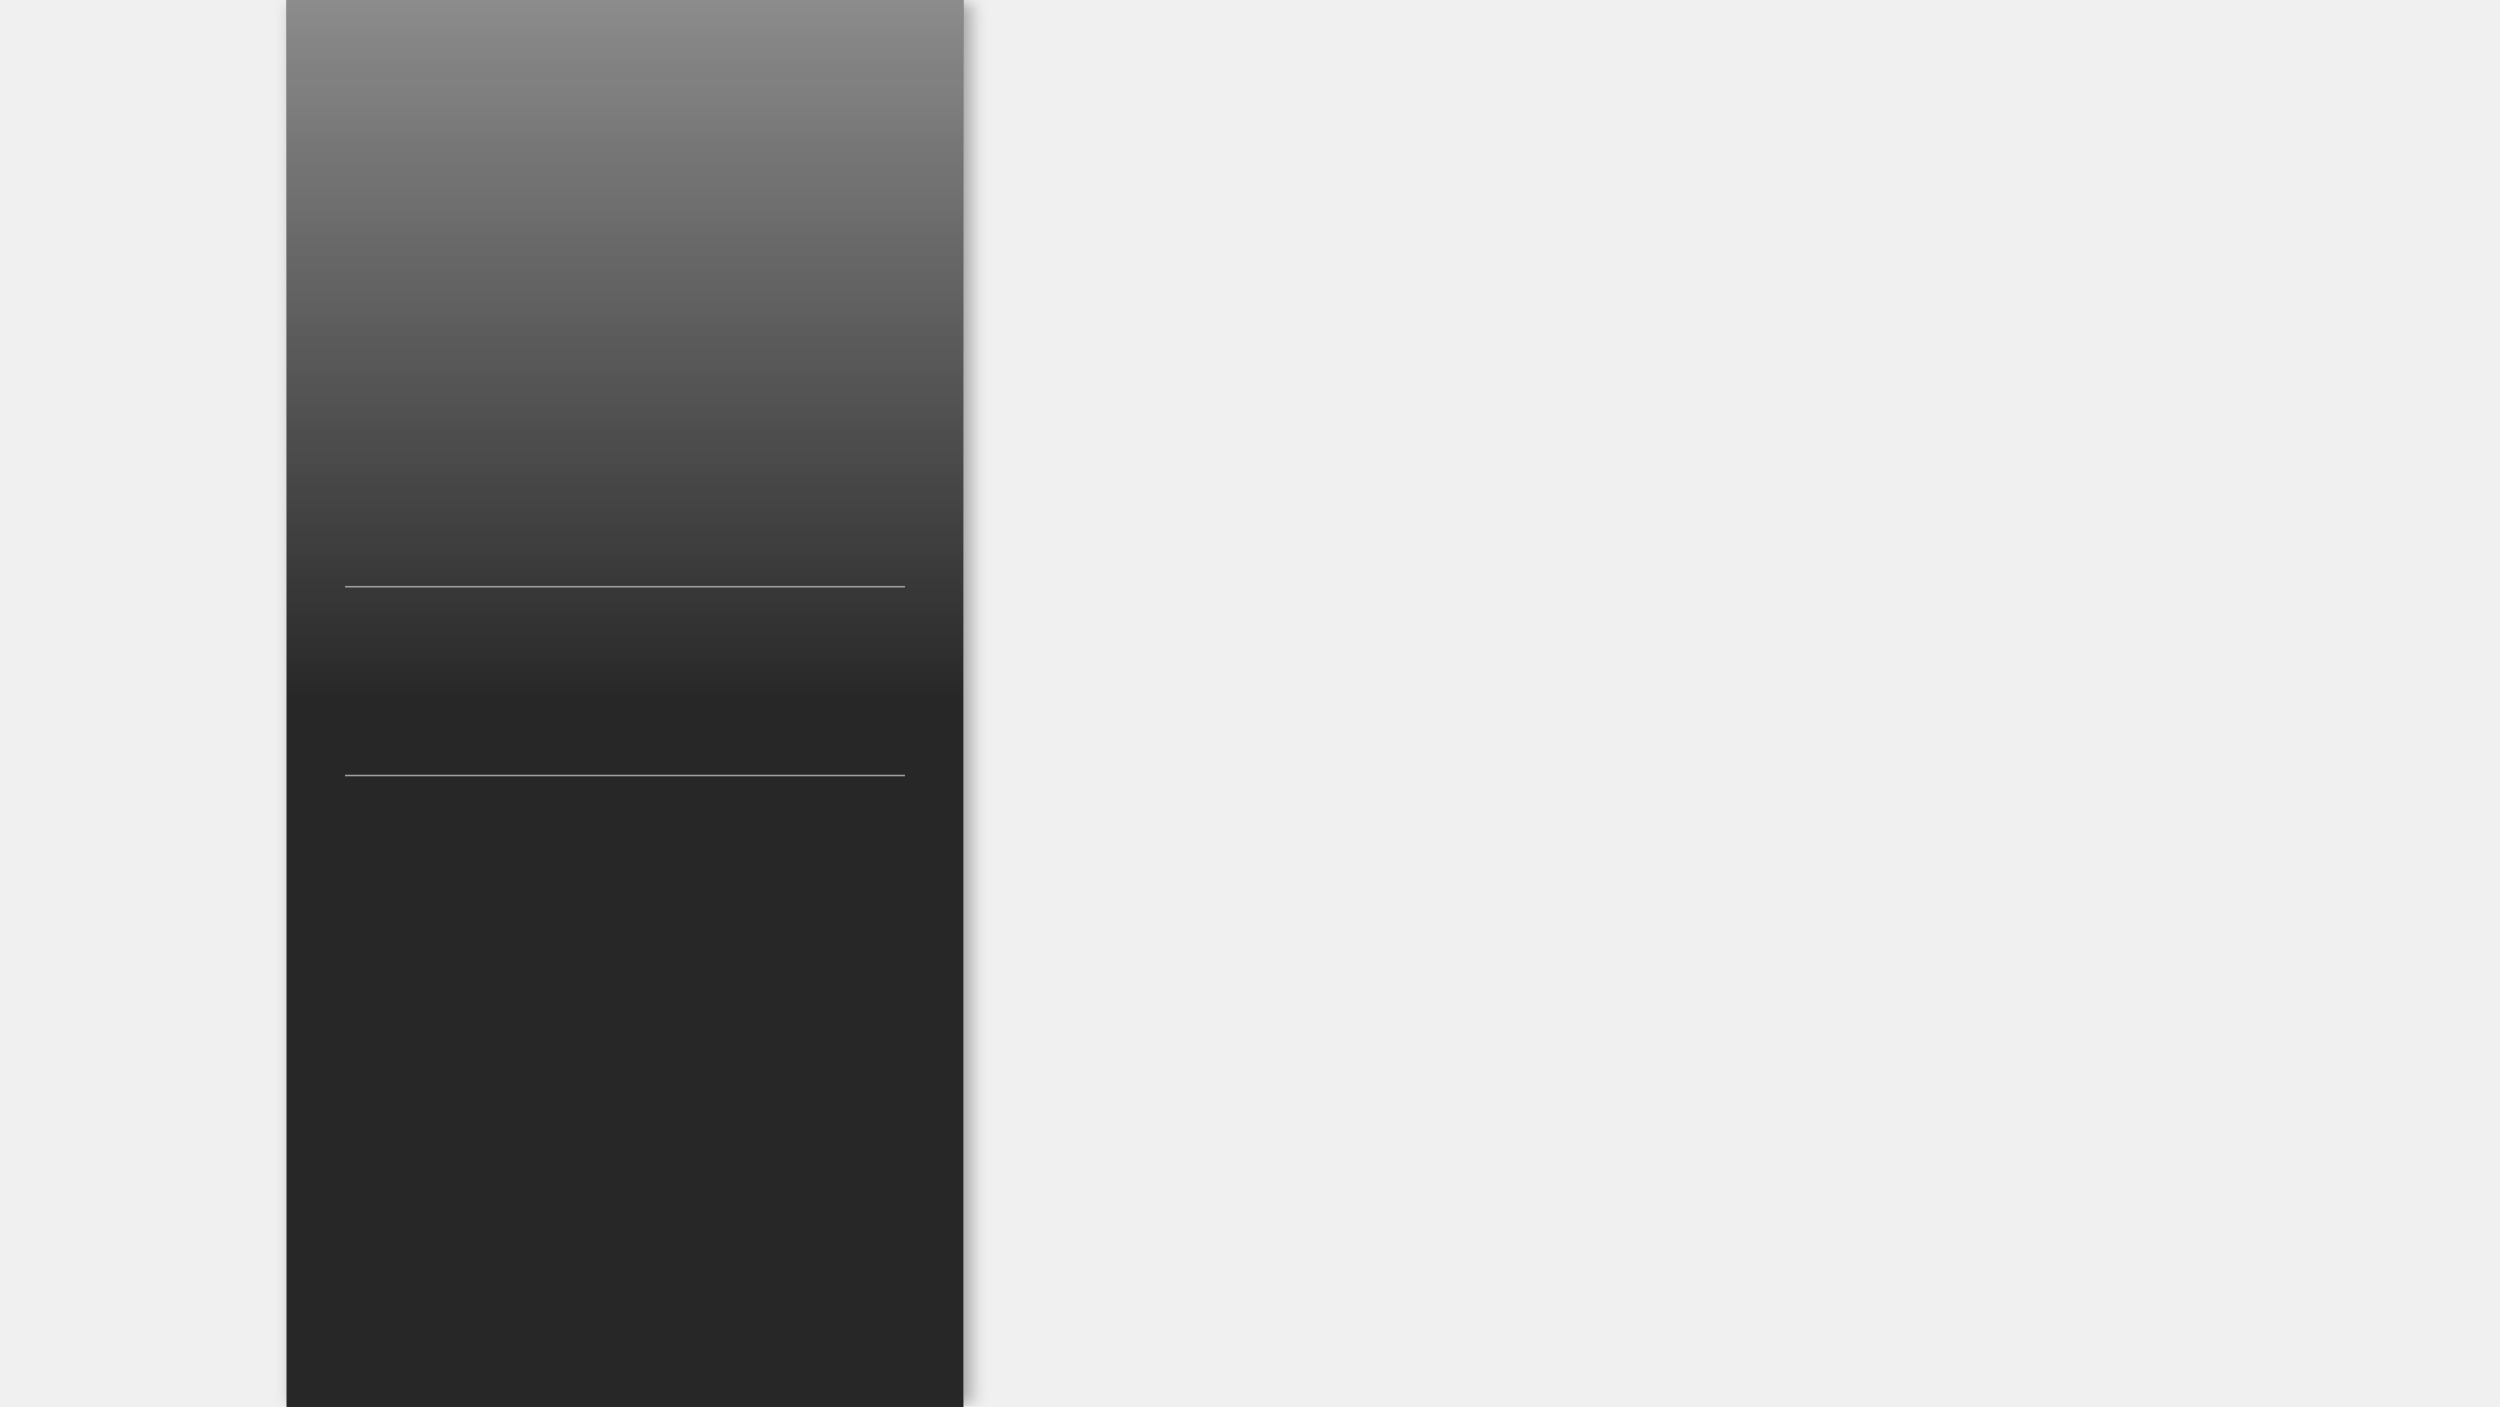
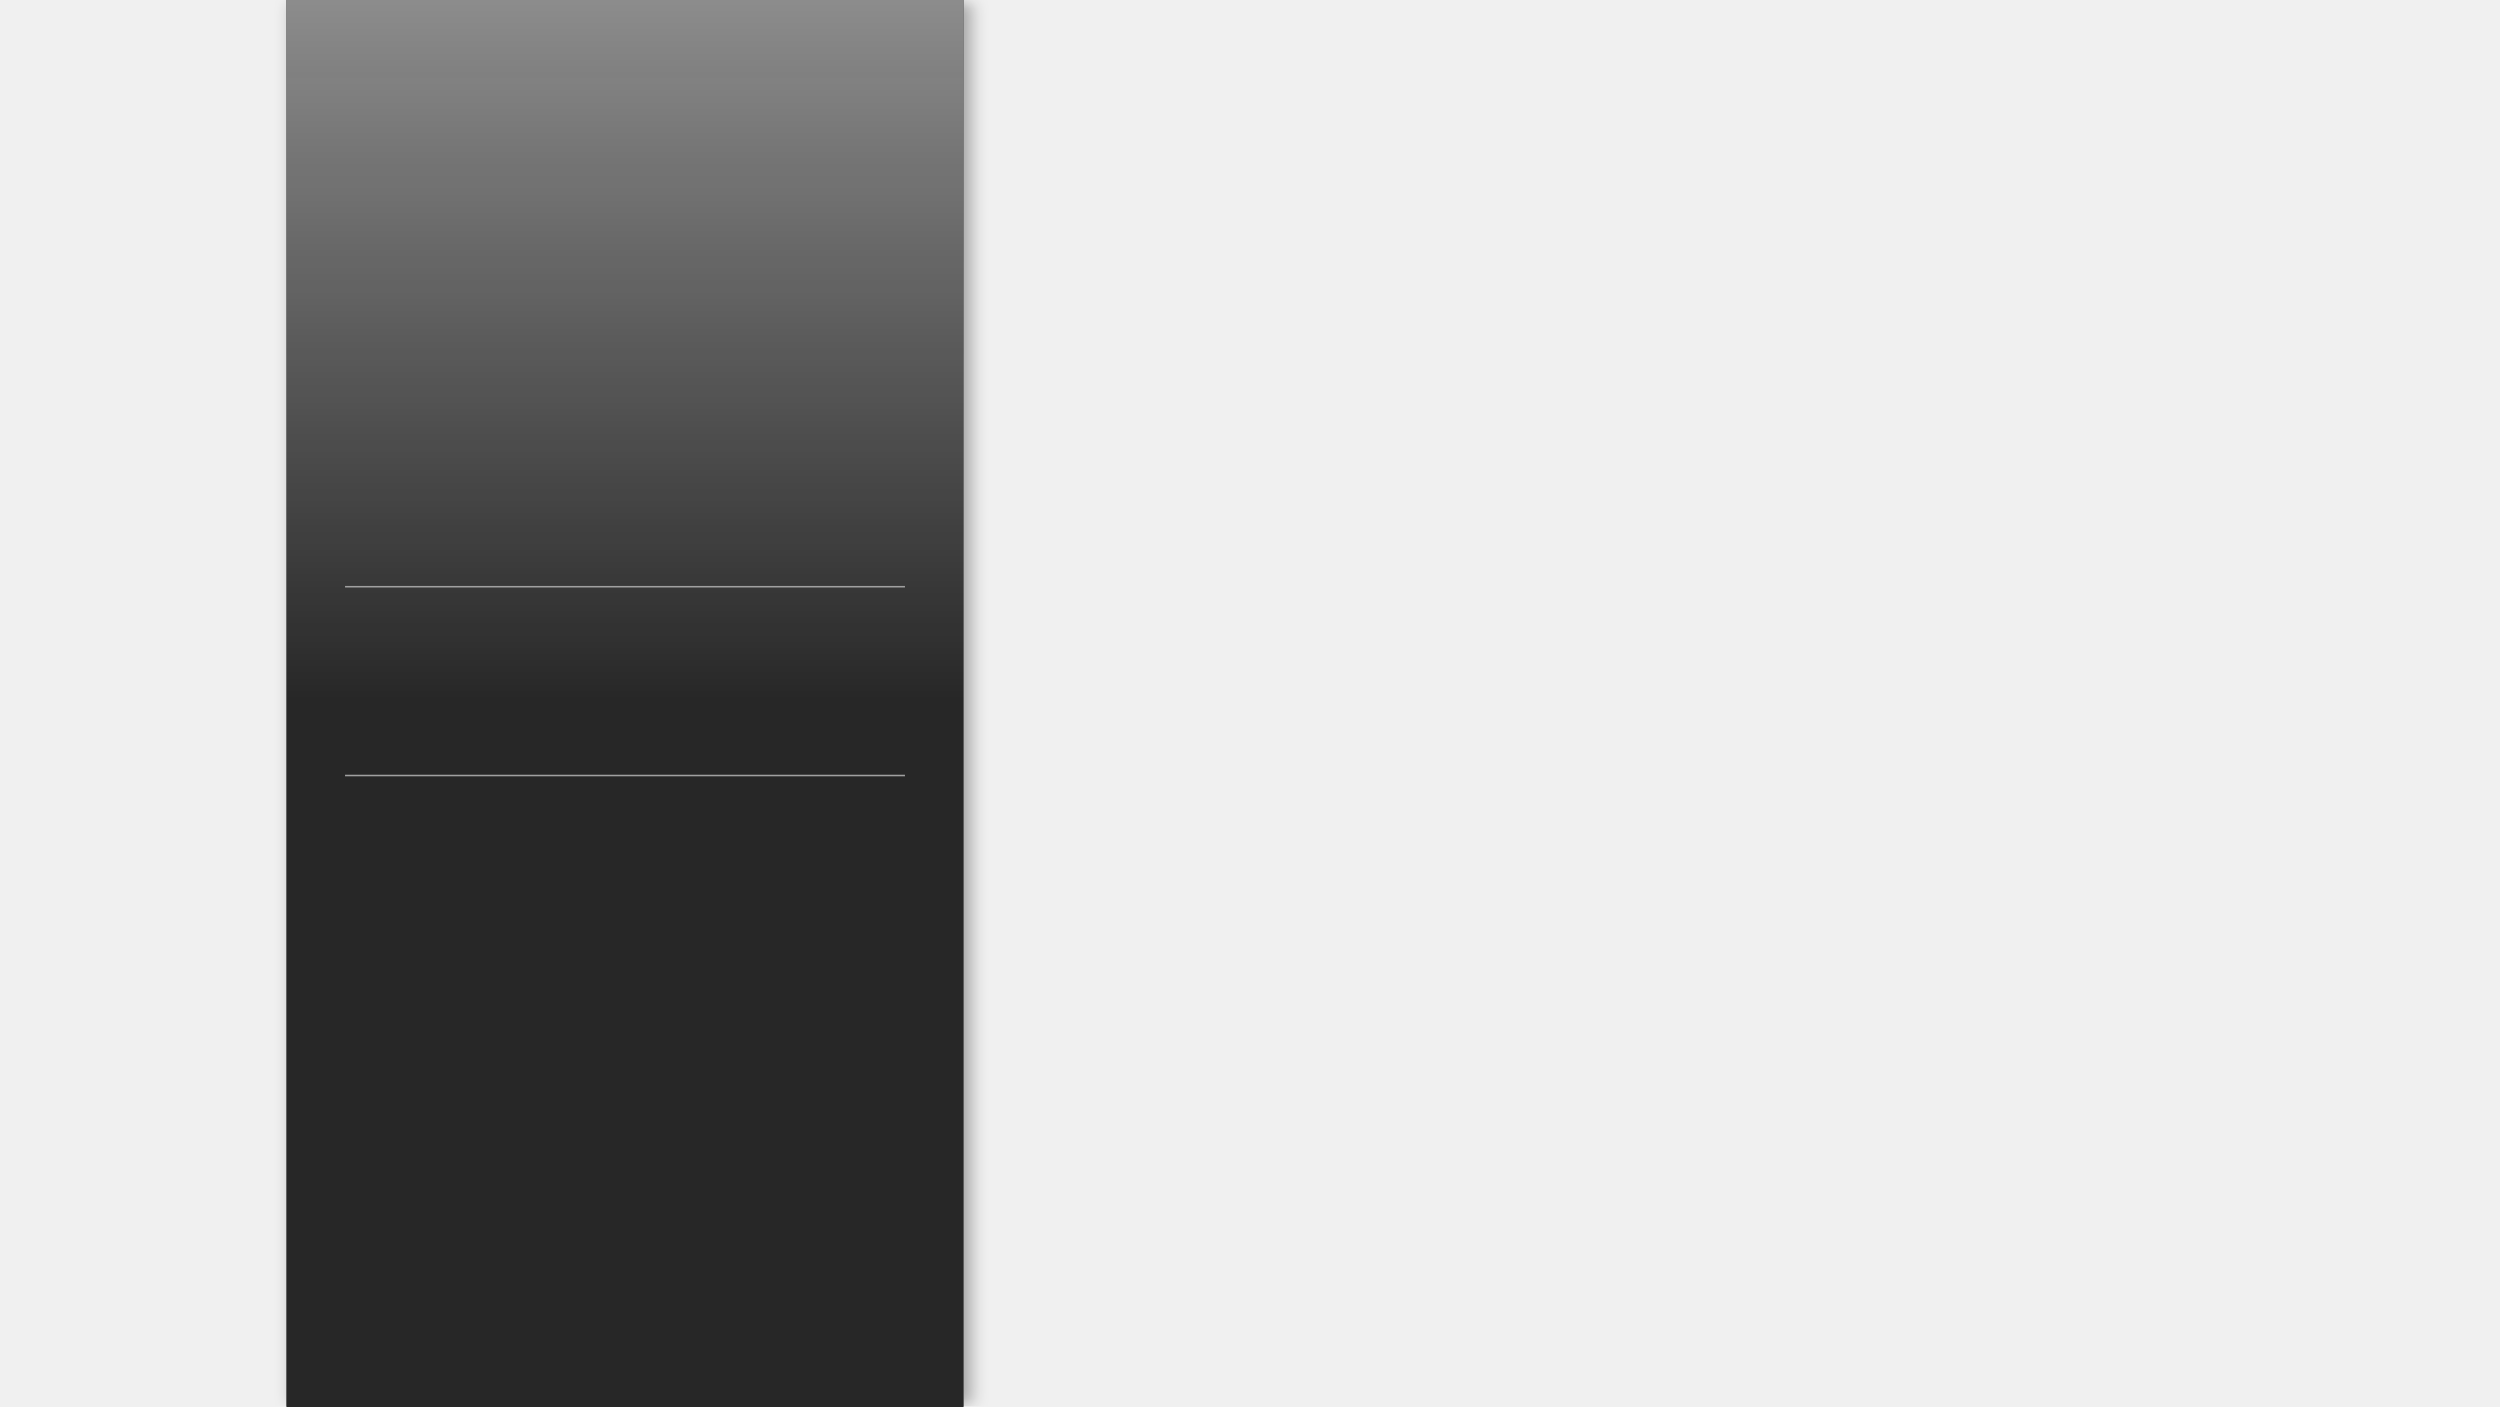
<svg xmlns="http://www.w3.org/2000/svg" width="1920" height="1080">
  <defs>
-     <mask id="fade-mask" x="0" y="0" width="1" height="1">
-       <rect x="220" y="-50" width="520" height="1180" fill="white" />
-       <rect x="220" y="1080" width="520" height="100" fill="url(#fade-gradient)" />
-     </mask>
-     <linearGradient id="fade-gradient" x1="0" y1="0" x2="0" y2="1">
-       <stop offset="0%" stop-color="white" />
-       <stop offset="100%" stop-color="black" />
-     </linearGradient>
    <clipPath id="cut-in-shadows">
      <rect x="0" y="0" width="220" height="1080" />
      <rect x="740" y="0" width="340" height="1080" />
    </clipPath>
    <filter id="side-shadows" x="-50%" y="-50%" width="200%" height="200%">
      <feDropShadow dx="-5" dy="0" stdDeviation="7" flood-color="rgba(0, 0, 0, 0.35)" />
      <feDropShadow dx="5" dy="0" stdDeviation="7" flood-color="rgba(0, 0, 0, 0.35)" />
    </filter>
    <linearGradient id="gradient" x1="0%" y1="100%" x2="0%" y2="0%" gradientUnits="userSpaceOnUse">
      <stop stop-color="#111111" stop-opacity="0.9" offset="0" />
      <stop stop-color="#111111" stop-opacity="0.9" offset="0.5" />
      <stop stop-color="#111111" stop-opacity="0.45" offset="1" />
    </linearGradient>
  </defs>
  <rect x="220" y="-50" width="520" height="1180" filter="url(#side-shadows)" clip-path="url(#cut-in-shadows)" />
-   <rect x="220" y="-50" width="520" height="1180" fill="url(#gradient)" mask="url(#fade-mask)" />
+   <rect x="220" y="-50" width="520" height="1180" fill="url(#gradient)" />
  <rect x="265" y="450" width="430" height="1.2" clip-rule="evenodd" fill="#a0a0a0" fill-opacity="1" fill-rule="evenodd" stroke-width="3.5" stroke-linejoin="round" stroke-miterlimit="2" />
  <rect x="265" y="595" width="430" height="1.2" clip-rule="evenodd" fill="#a0a0a0" fill-opacity="1" fill-rule="evenodd" stroke-width="3.5" stroke-linejoin="round" stroke-miterlimit="2" />
</svg>
